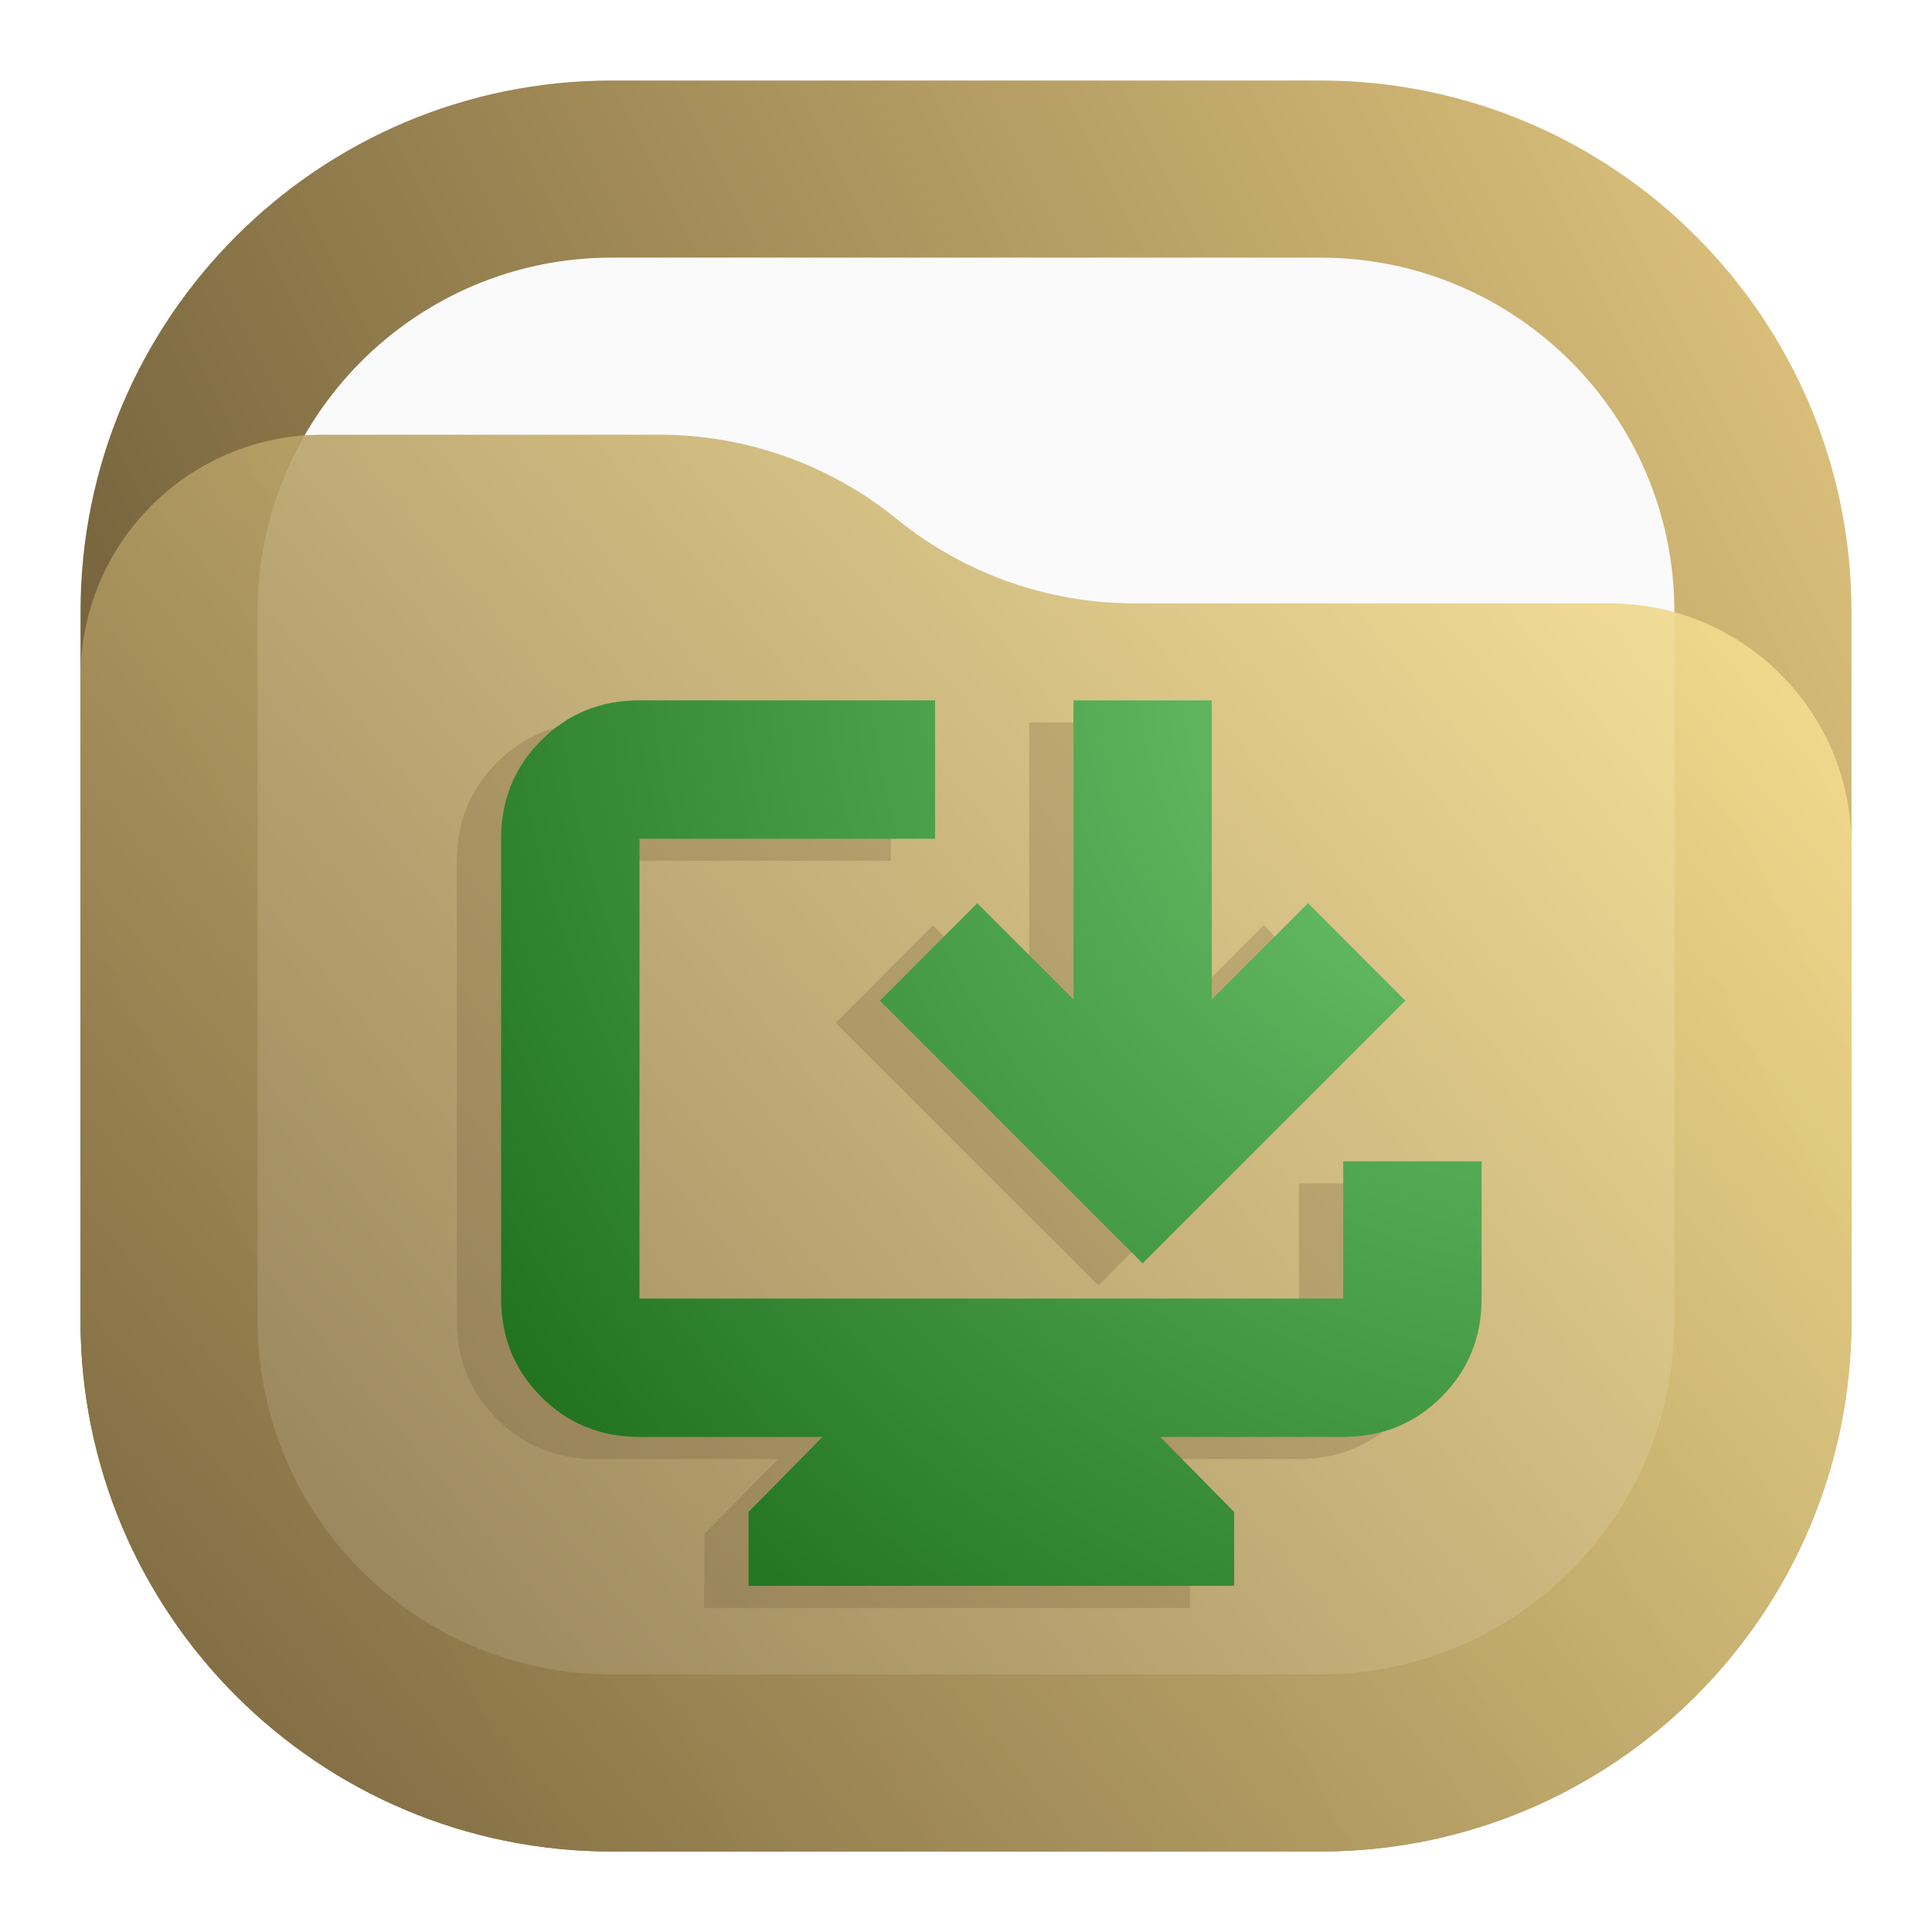
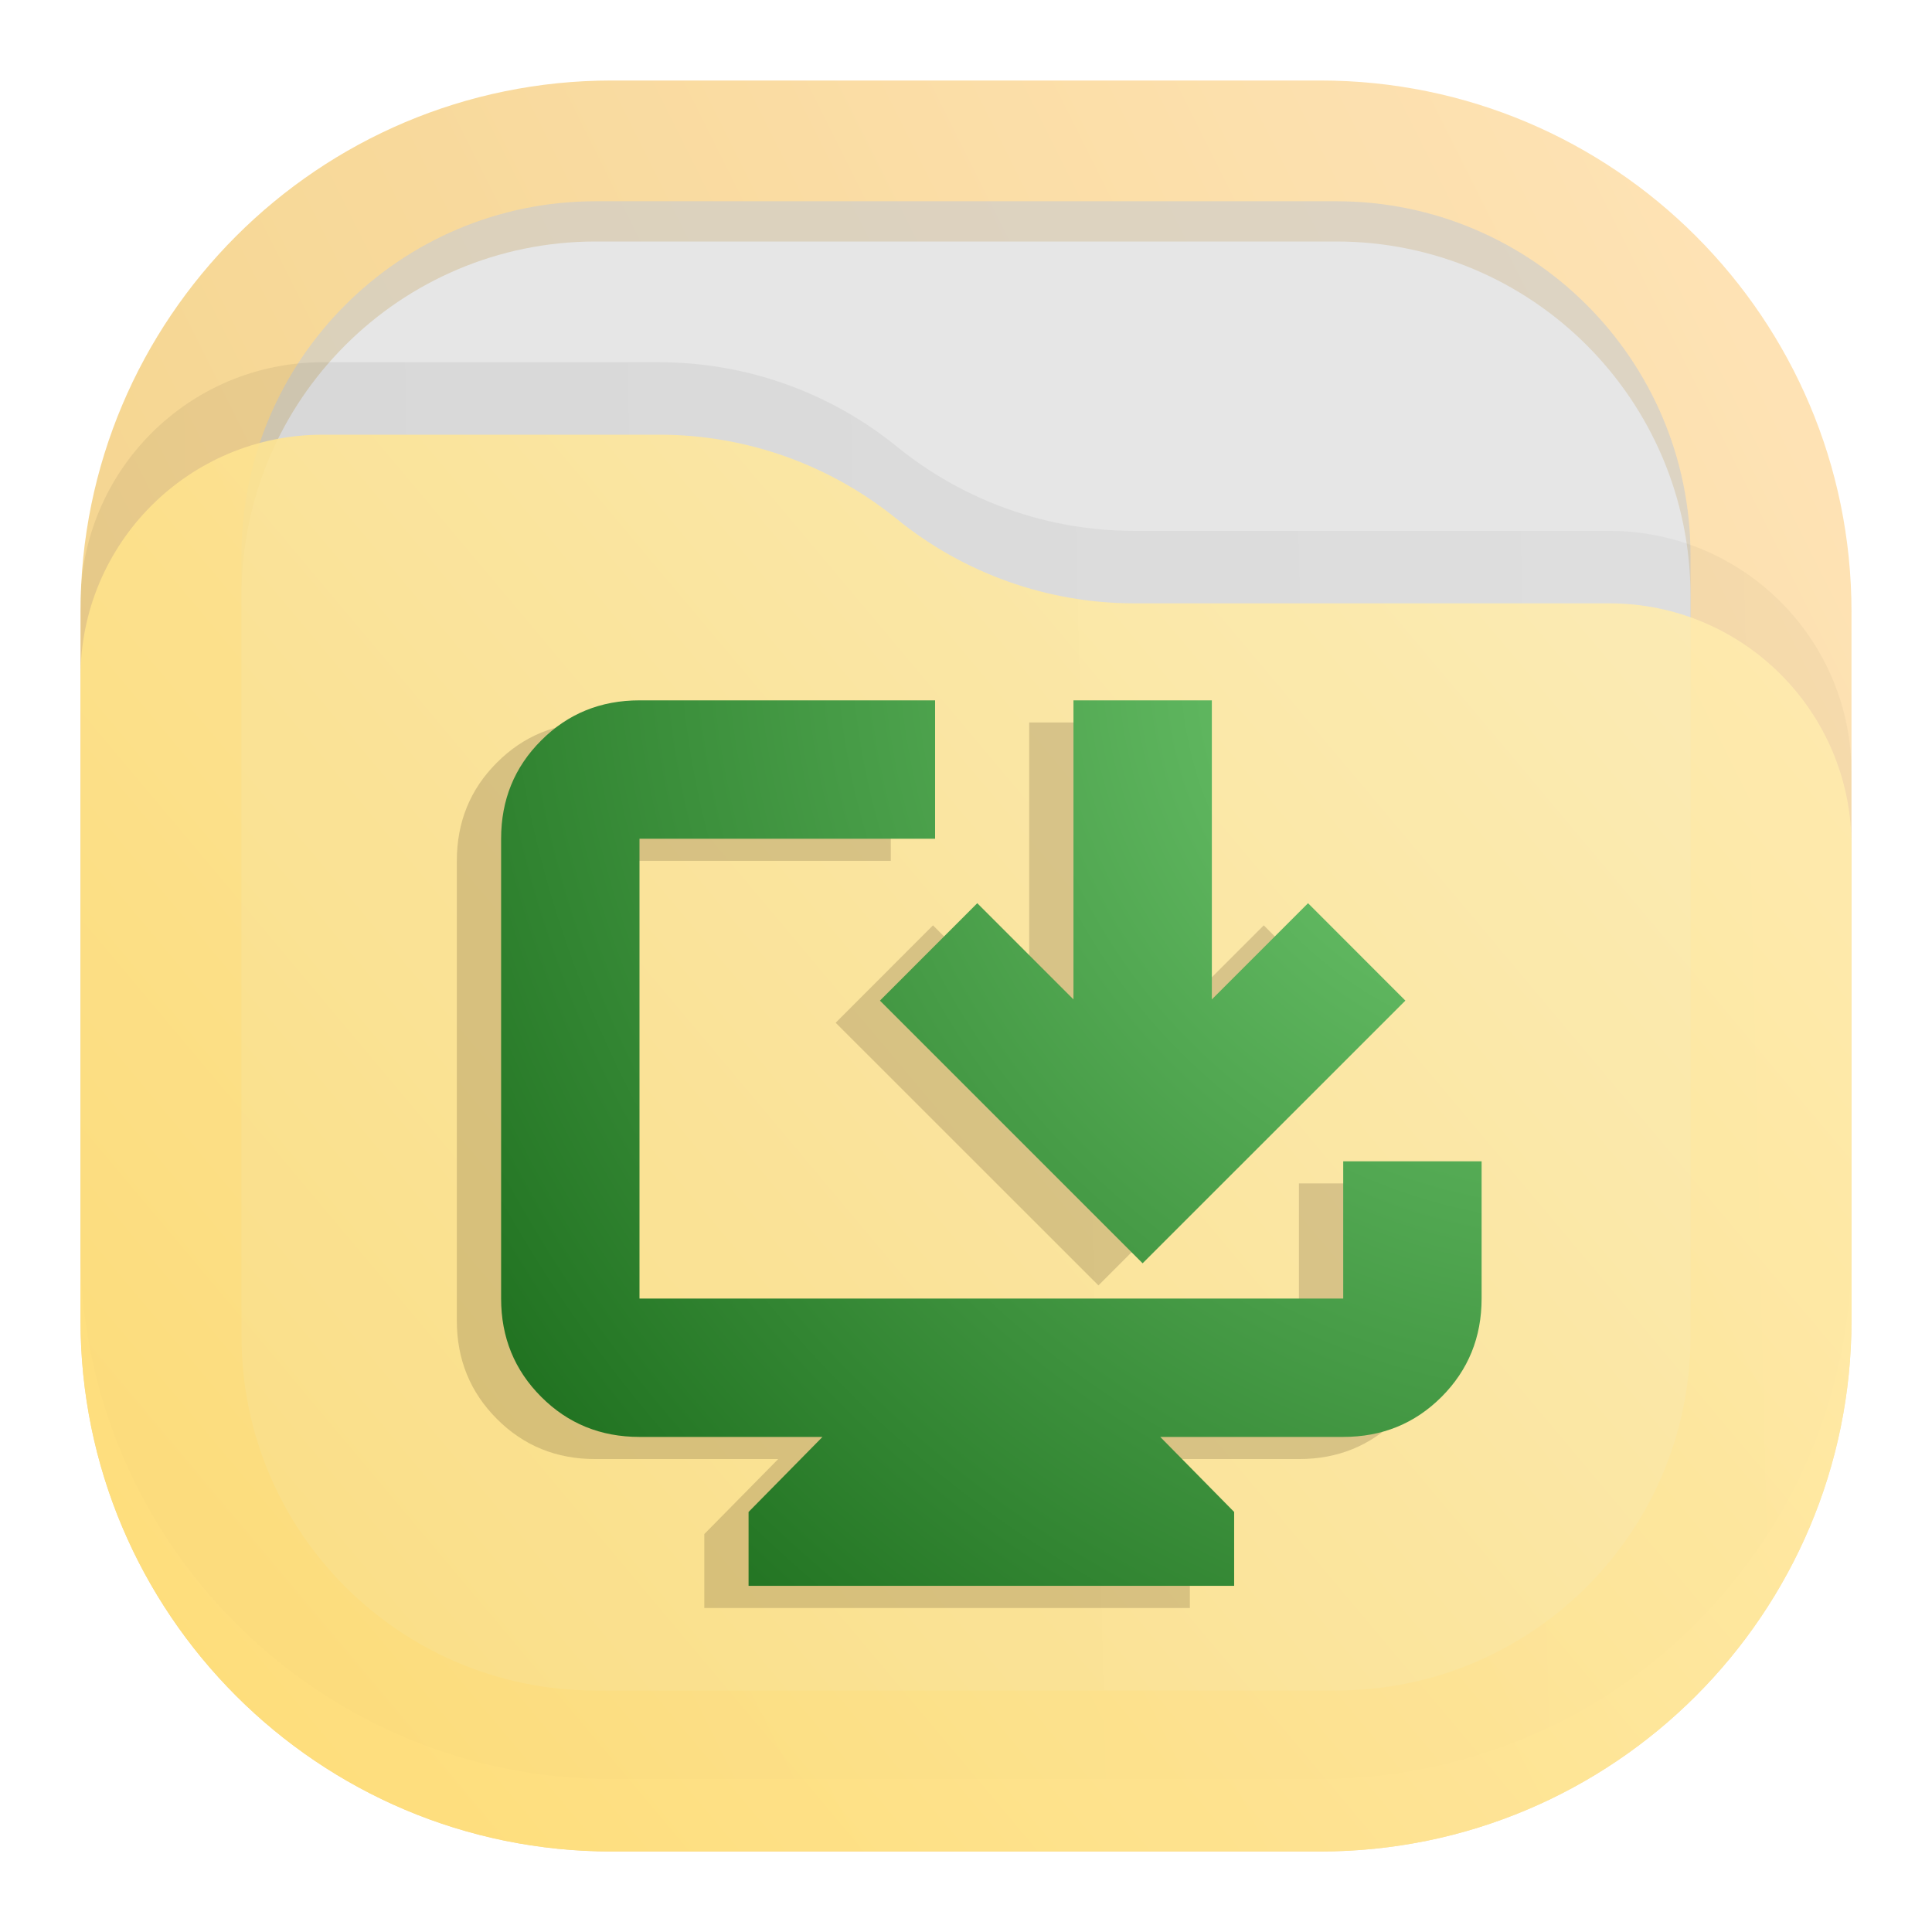
<svg xmlns="http://www.w3.org/2000/svg" width="24" height="24" viewBox="0 0 24 24" fill="none">
-   <path d="M16.4 1H7.6C3.955 1 1 3.955 1 7.6V16.4C1 20.045 3.955 23 7.6 23H16.4C20.045 23 23 20.045 23 16.4V7.6C23 3.955 20.045 1 16.4 1Z" fill="url(#paint0_linear_31_25)" />
-   <path d="M16.4 3.2H7.6C5.17 3.2 3.2 5.17 3.2 7.6V16.4C3.2 18.83 5.17 20.8 7.6 20.8H16.4C18.83 20.8 20.8 18.83 20.8 16.4V7.6C20.8 5.17 18.83 3.2 16.4 3.2Z" fill="#FAFAFA" />
-   <path d="M1 8.408C1 6.747 2.347 5.4 4.008 5.4H8.19C9.265 5.4 10.307 5.77 11.141 6.448C11.975 7.125 13.016 7.495 14.091 7.495H19.992C21.653 7.495 23 8.842 23 10.503V16.4C23 20.045 20.045 23 16.4 23H7.6C3.955 23 1 20.045 1 16.4V8.408Z" fill="url(#paint1_linear_31_25)" fill-opacity="0.9" />
+   <rect opacity="0.875" x="1" y="1" width="22" height="22" rx="6.6" fill="url(#paint0_linear_31_25)" />
+   <rect opacity="0.75" x="3" y="2.5" width="18" height="18" rx="4.4" fill="#CCCCCC" fill-opacity="0.875" />
+   <rect x="3" y="3" width="18" height="18" rx="4.4" fill="#E6E6E6" />
+   <path opacity="0.125" d="M1 7.508C1 5.847 2.347 4.5 4.008 4.5H8.19C9.265 4.5 10.307 4.87 11.141 5.548V5.548C11.975 6.225 13.016 6.595 14.091 6.595H19.992C21.653 6.595 23 7.942 23 9.603V15.5C23 19.145 20.045 22.1 16.4 22.1H7.6C3.955 22.1 1 19.145 1 15.5V7.508Z" fill="url(#paint1_linear_31_25)" fill-opacity="0.5" />
+   <path opacity="0.875" d="M1 8.408C1 6.747 2.347 5.4 4.008 5.4H8.19C9.265 5.4 10.307 5.77 11.141 6.448V6.448C11.975 7.125 13.016 7.495 14.091 7.495H19.992C21.653 7.495 23 8.842 23 10.503V16.4C23 20.045 20.045 23 16.4 23H7.6C3.955 23 1 20.045 1 16.4V8.408Z" fill="url(#paint2_linear_31_25)" />
  <path opacity="0.5" d="M8.749 19.975V19.057L9.667 18.125H7.394C6.911 18.125 6.504 17.959 6.173 17.627C5.841 17.295 5.675 16.888 5.675 16.405V10.694C5.675 10.211 5.841 9.804 6.173 9.473C6.504 9.141 6.911 8.975 7.394 8.975H11.066V10.694H7.394V16.405H16.136V14.701H17.855V16.405C17.855 16.888 17.689 17.295 17.358 17.627C17.026 17.959 16.619 18.125 16.136 18.125H13.863L14.781 19.057V19.975H8.749ZM13.645 15.968L10.381 12.705L11.59 11.495L12.785 12.69V8.975H14.504V12.69L15.699 11.495L16.908 12.705L13.645 15.968Z" fill="#6F5C38" fill-opacity="0.5" />
-   <path d="M9.299 19.7V18.782L10.217 17.85H7.944C7.461 17.85 7.054 17.684 6.723 17.352C6.391 17.02 6.225 16.613 6.225 16.131V10.419C6.225 9.936 6.391 9.529 6.723 9.198C7.054 8.866 7.461 8.7 7.944 8.7H11.616V10.419H7.944V16.131H16.686V14.426H18.405V16.131C18.405 16.613 18.239 17.02 17.908 17.352C17.576 17.684 17.169 17.85 16.686 17.85H14.413L15.331 18.782V19.7H9.299ZM14.194 15.693L10.931 12.43L12.14 11.22L13.335 12.415V8.7H15.054V12.415L16.249 11.22L17.458 12.43L14.194 15.693Z" fill="url(#paint2_radial_31_25)" />
+   <path d="M9.299 19.7V18.782L10.217 17.85H7.944C7.461 17.85 7.054 17.684 6.723 17.352C6.391 17.02 6.225 16.613 6.225 16.131V10.419C6.225 9.936 6.391 9.529 6.723 9.198C7.054 8.866 7.461 8.7 7.944 8.7H11.616V10.419H7.944V16.131H16.686V14.426H18.405V16.131C18.405 16.613 18.239 17.02 17.908 17.352C17.576 17.684 17.169 17.85 16.686 17.85H14.413L15.331 18.782V19.7H9.299ZM14.194 15.693L10.931 12.43L12.14 11.22L13.335 12.415V8.7H15.054V12.415L16.249 11.22L17.458 12.43L14.194 15.693Z" fill="url(#paint3_radial_31_25)" />
  <defs>
    <linearGradient id="paint0_linear_31_25" x1="23" y1="1" x2="1" y2="12" gradientUnits="userSpaceOnUse">
-       <stop stop-color="#E3C880" />
-       <stop offset="1" stop-color="#6F5C38" />
+       <stop stop-color="#FFE0AE" />
+       <stop offset="1" stop-color="#F3CE7D" />
    </linearGradient>
-     <linearGradient id="paint1_linear_31_25" x1="23" y1="5.4" x2="1.429" y2="23.512" gradientUnits="userSpaceOnUse">
-       <stop stop-color="#FFE795" />
-       <stop offset="1" stop-color="#7A653E" />
+     <linearGradient id="paint1_linear_31_25" x1="23" y1="9" x2="1.012" y2="9.521" gradientUnits="userSpaceOnUse">
+       <stop stop-opacity="0.5" />
+       <stop offset="1" />
    </linearGradient>
-     <radialGradient id="paint2_radial_31_25" cx="0" cy="0" r="1" gradientUnits="userSpaceOnUse" gradientTransform="translate(18.875 8.7) rotate(139.185) scale(15.9879 17.7031)">
+     <linearGradient id="paint2_linear_31_25" x1="23" y1="5.4" x2="1.429" y2="23.512" gradientUnits="userSpaceOnUse">
+       <stop stop-color="#FFEEB4" />
+       <stop offset="1" stop-color="#FFDD73" />
+     </linearGradient>
+     <radialGradient id="paint3_radial_31_25" cx="0" cy="0" r="1" gradientUnits="userSpaceOnUse" gradientTransform="translate(18.875 8.7) rotate(139.185) scale(15.9879 17.7031)">
      <stop stop-color="#72CB72" />
      <stop offset="1" stop-color="#1C6D1C" />
    </radialGradient>
  </defs>
</svg>
